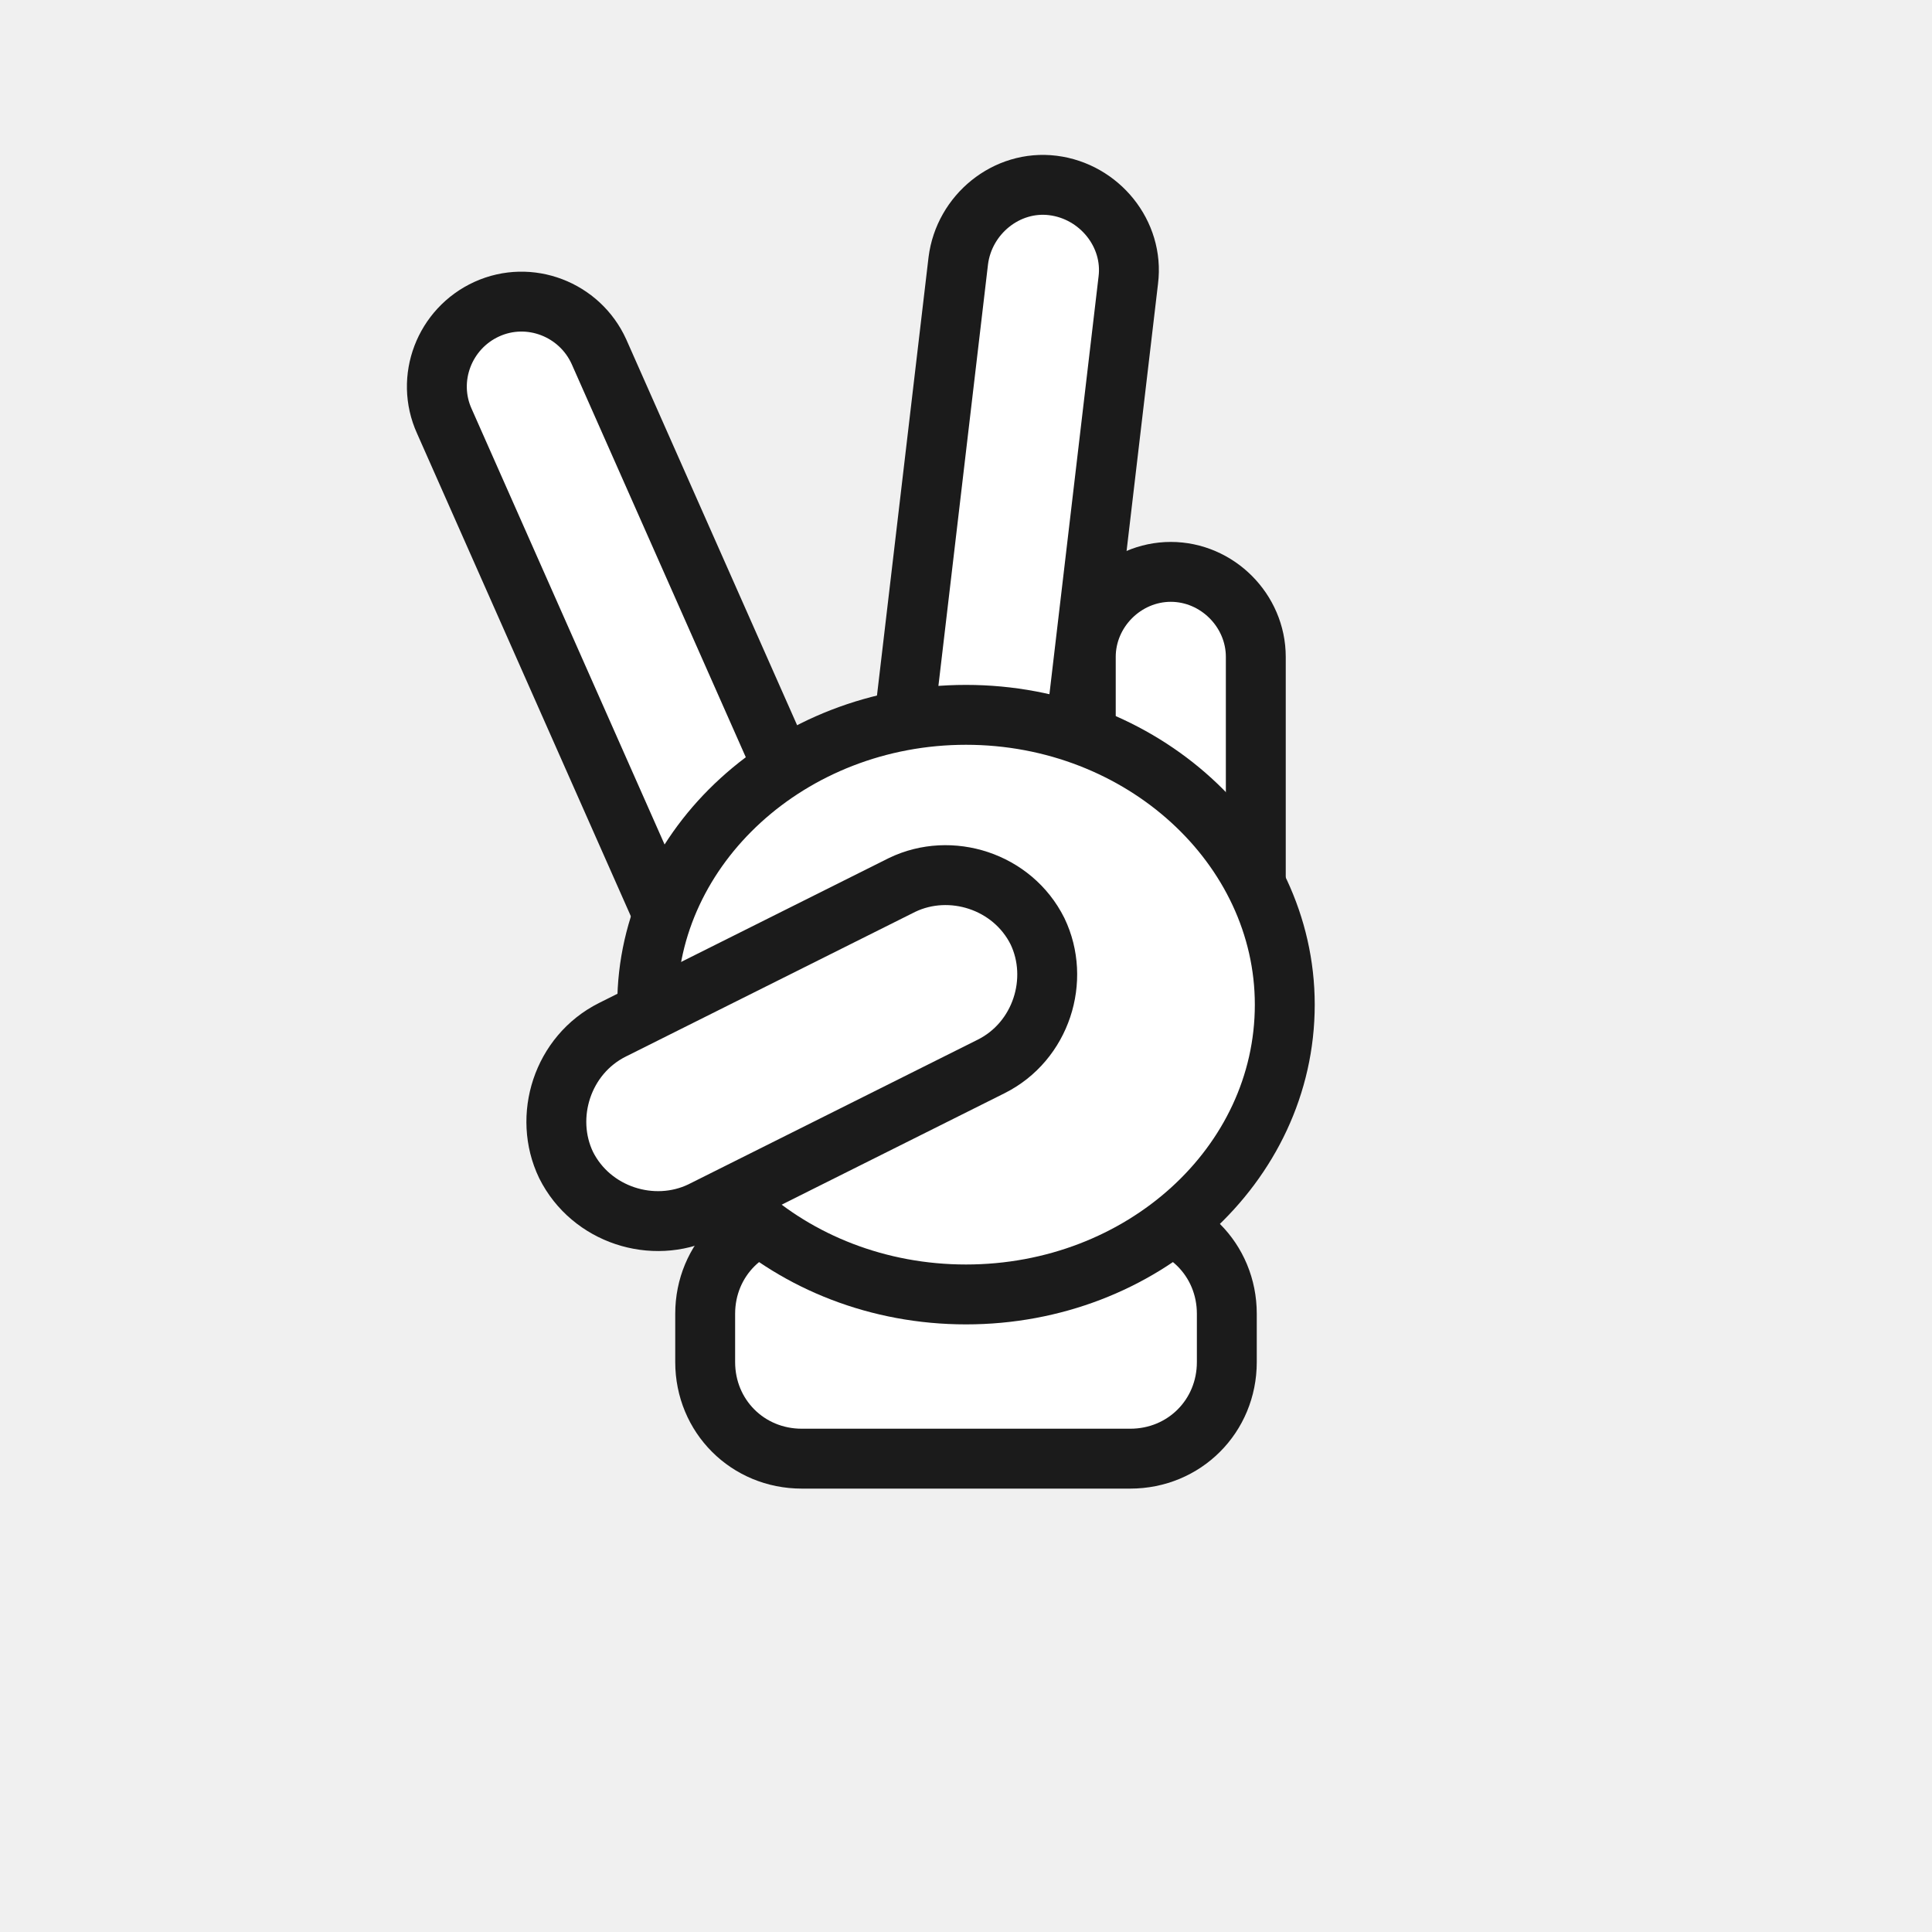
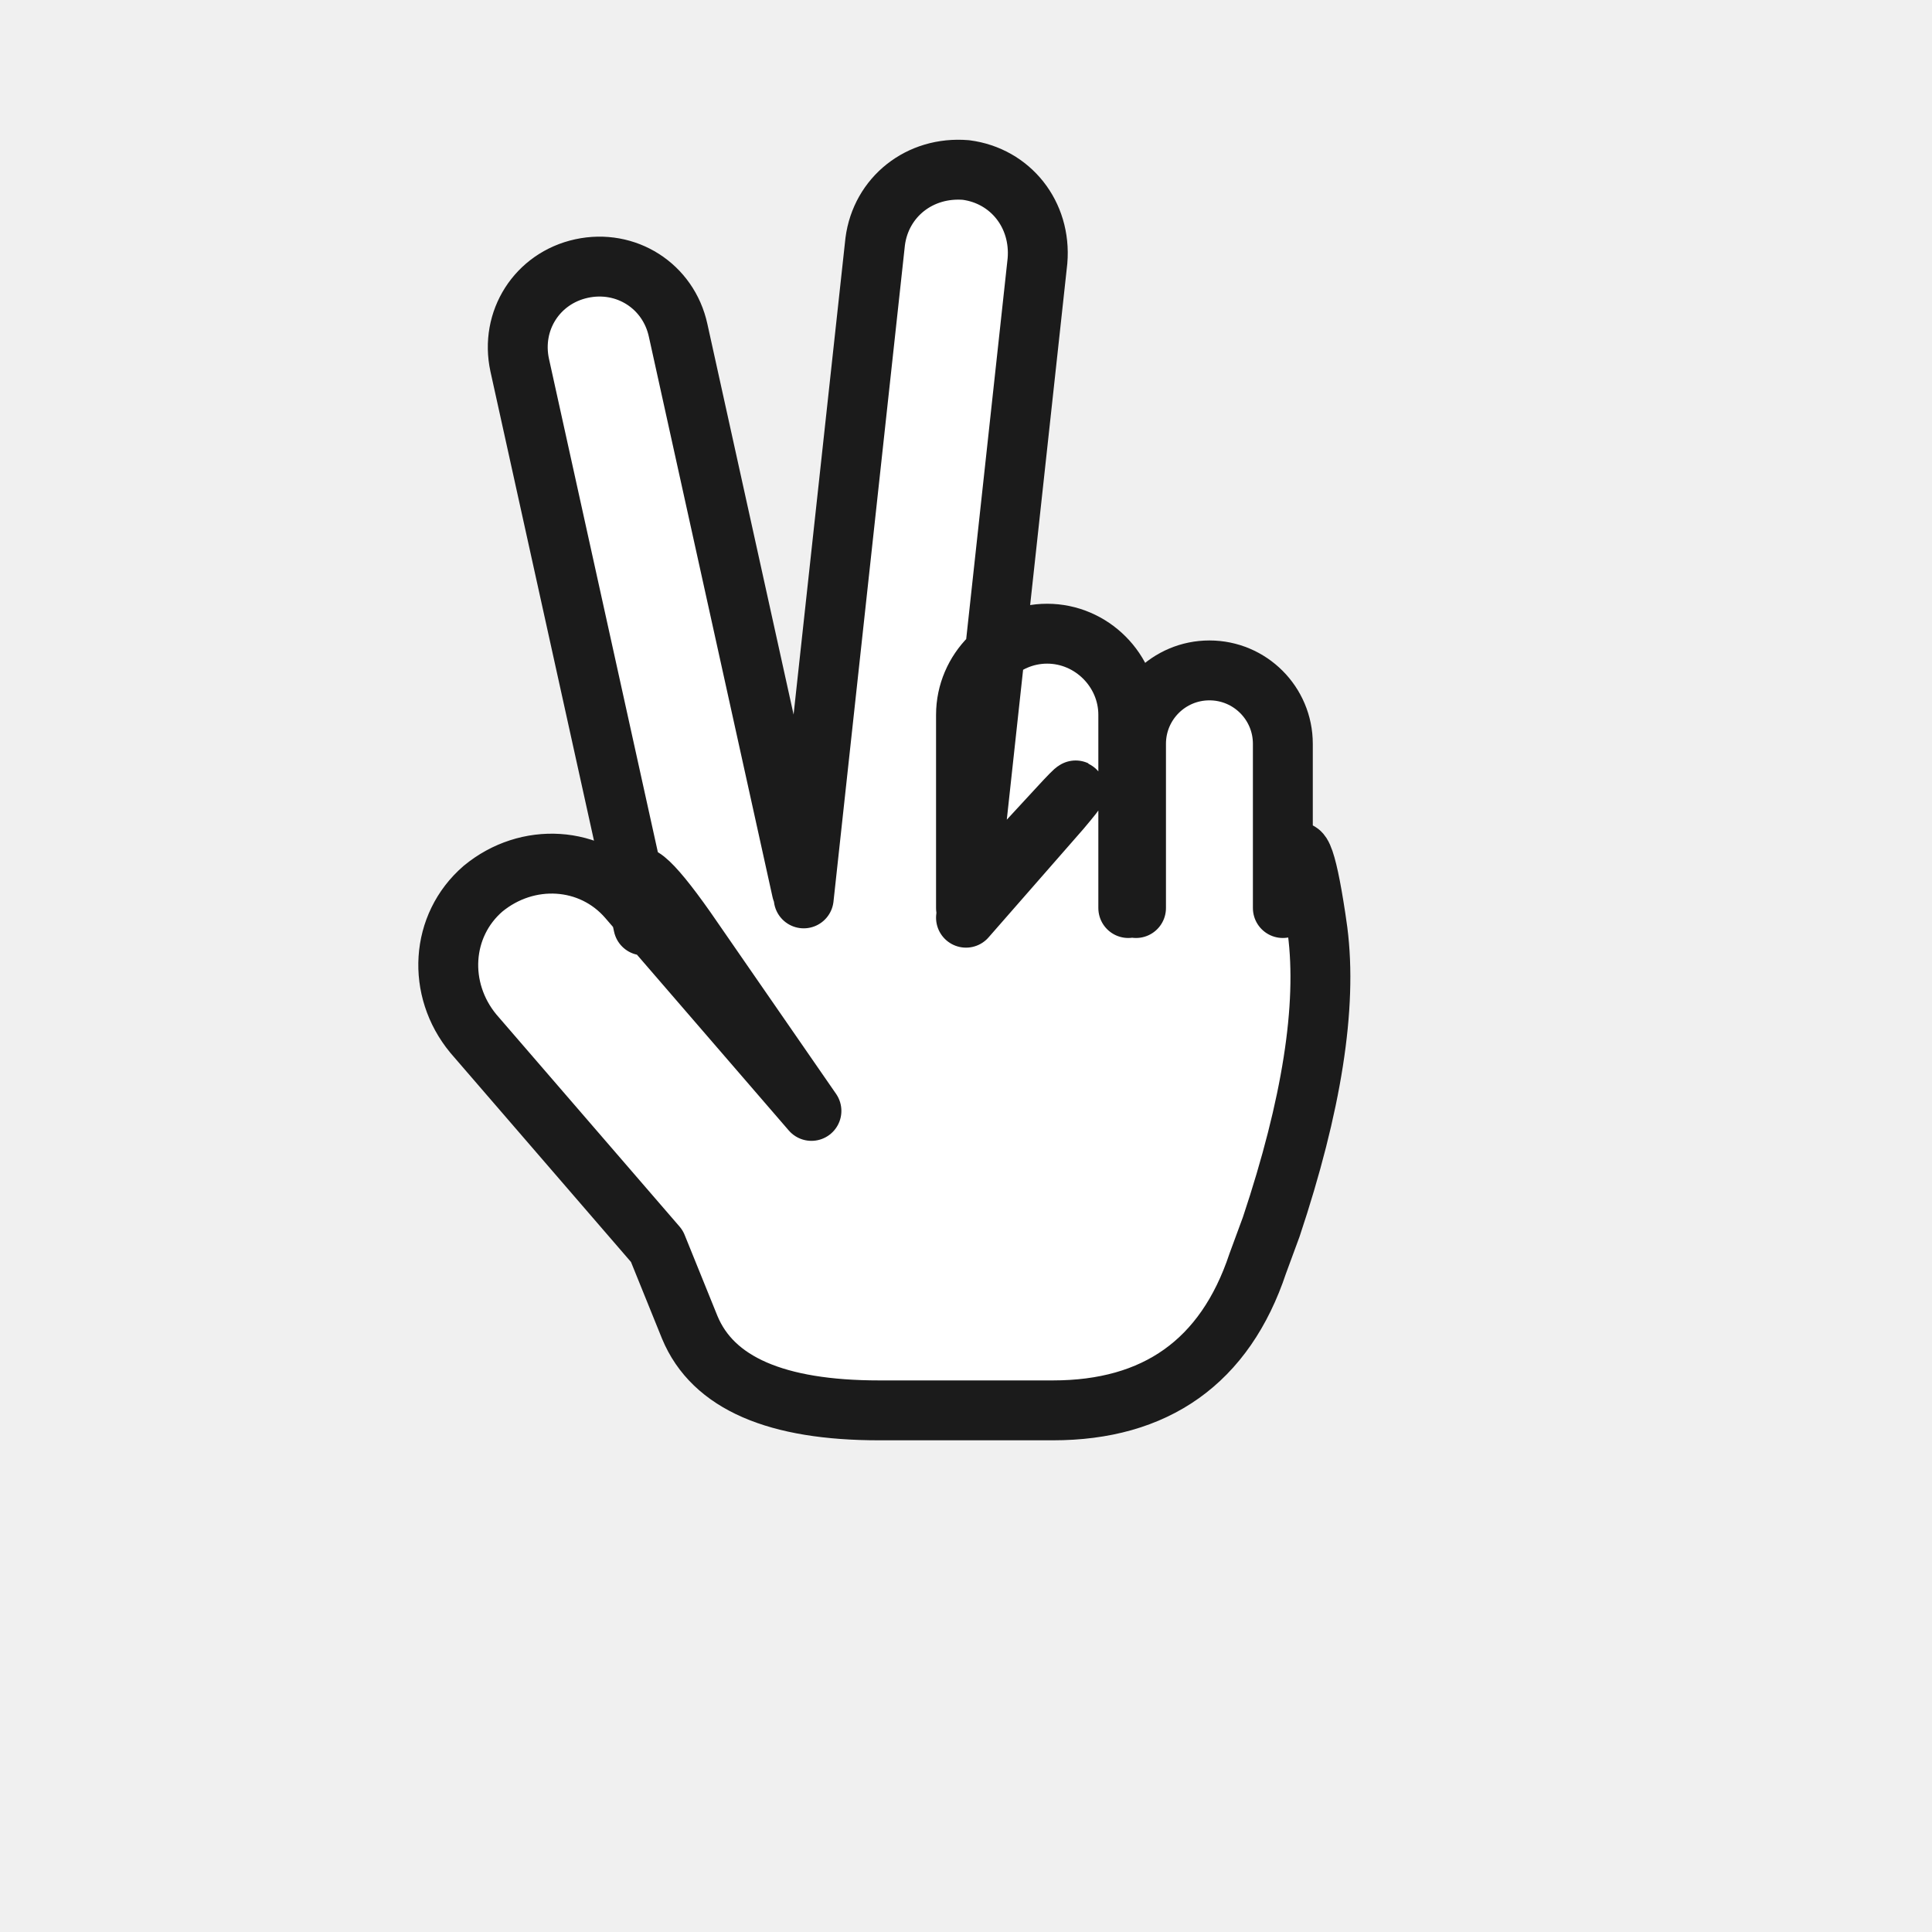
<svg xmlns="http://www.w3.org/2000/svg" viewBox="0 0 200 200" width="200" height="200" data-hand-pivot="100 100">
-   <g id="handLeftStyle-peace" data-name="Peace">
-     <path id="handLeftStyle-peace-cuff" data-name="Cuff" d="M 83 126 L 117 126 C 122.6 126 127 130.4 127 136 L 127 141 C 127 146.6 122.6 151 117 151 L 83 151 C 77.4 151 73 146.6 73 141 L 73 136 C 73 130.4 77.4 126 83 126 Z" fill="#ffffff" stroke="#1b1b1b" stroke-width="6.2" stroke-linejoin="round" stroke-linecap="round" />
-     <path id="handLeftStyle-peace-index" data-name="Index" d="M 86.8 92.4 L 62 36.4 C 60 32 54.8 30 50.4 32 C 46 34 44 39.2 46 43.6 L 70.8 99.6 Z" fill="#ffffff" stroke="#1b1b1b" stroke-width="6.2" stroke-linejoin="round" stroke-linecap="round" />
-     <path id="handLeftStyle-peace-middle" data-name="Middle" d="M 108.8 97 L 116.8 29 C 117.4 24.2 113.8 19.8 109 19.2 C 104.2 18.6 99.8 22.2 99.2 27 L 91.2 95 Z" fill="#ffffff" stroke="#1b1b1b" stroke-width="6.2" stroke-linejoin="round" stroke-linecap="round" />
-     <path id="handLeftStyle-peace-ring" data-name="Ring" d="M 130 96 L 130 68 C 130 63.2 126 59.2 121.2 59.2 C 116.4 59.2 112.4 63.2 112.4 68 L 112.4 96 Z" fill="#ffffff" stroke="#1b1b1b" stroke-width="6.2" stroke-linejoin="round" stroke-linecap="round" />
-     <path id="handLeftStyle-peace-palm" data-name="Palm" d="M 100 74 C 118.2 74 133 87.6 133 104 C 133 120.6 118.2 134 100 134 C 81.8 134 67 120.6 67 104 C 67 87.6 81.8 74 100 74 Z" fill="#ffffff" stroke="#1b1b1b" stroke-width="6.2" stroke-linejoin="round" stroke-linecap="round" />
-     <path id="handLeftStyle-peace-thumb" data-name="Thumb" d="M 72.6 125.4 L 102.6 110.4 C 107.8 107.8 109.8 101.4 107.4 96.4 C 104.8 91.2 98.4 89.2 93.4 91.6 L 63.4 106.6 C 58.2 109.2 56.2 115.6 58.6 120.6 C 61.2 125.8 67.6 127.8 72.6 125.4 Z" fill="#ffffff" stroke="#1b1b1b" stroke-width="6.2" stroke-linejoin="round" stroke-linecap="round" />
-   </g>
+   <path id="handLeftStyle-peace" data-name="Peace" d="M 91 146 C 80.4 146 73.8 143.2 71.4 137.4 L 68 129 L 49 107 C 45.2 102.4 45.6 95.8 50 92 C 54.6 88.2 61.2 88.6 65 93 L 84 115 L 71 96.2 C 67.2 90.8 65.4 89.4 65.8 92 L 66.6 95.8 L 53.8 37.8 C 52.8 33.2 55.6 28.8 60.2 27.8 C 64.8 26.8 69.2 29.6 70.2 34.2 L 83 92.2 L 82.4 81 C 82.2 77.6 82.2 77.6 82.4 81 L 83.2 93 L 90.6 25 C 91.2 20.4 95.2 17.2 100 17.6 C 104.6 18.2 107.8 22.2 107.4 27 L 100 95 L 109.8 83.8 C 112 81.2 111.8 81.2 109.6 83.6 L 100 94 L 100 74 C 100 69.4 103.8 65.6 108.4 65.6 C 113 65.6 116.8 69.4 116.8 74 L 116.8 94 L 117 88 C 117.2 84.6 117.2 84.6 117.4 88 L 117.6 94 L 117.6 77 C 117.6 72.8 121 69.4 125.2 69.4 C 129.4 69.4 132.8 72.8 132.8 77 L 132.8 94 L 133.8 89.6 C 134.4 86.6 135.2 88.4 136.2 95 L 136.4 96.4 C 137.4 104.2 135.8 114.4 131.6 127 L 130.2 130.8 C 126.8 141 119.6 146 109 146 L 91 146 Z" fill="#ffffff" fill-rule="evenodd" stroke="#1b1b1b" stroke-width="6.2" stroke-linejoin="round" stroke-linecap="round" />
</svg>
